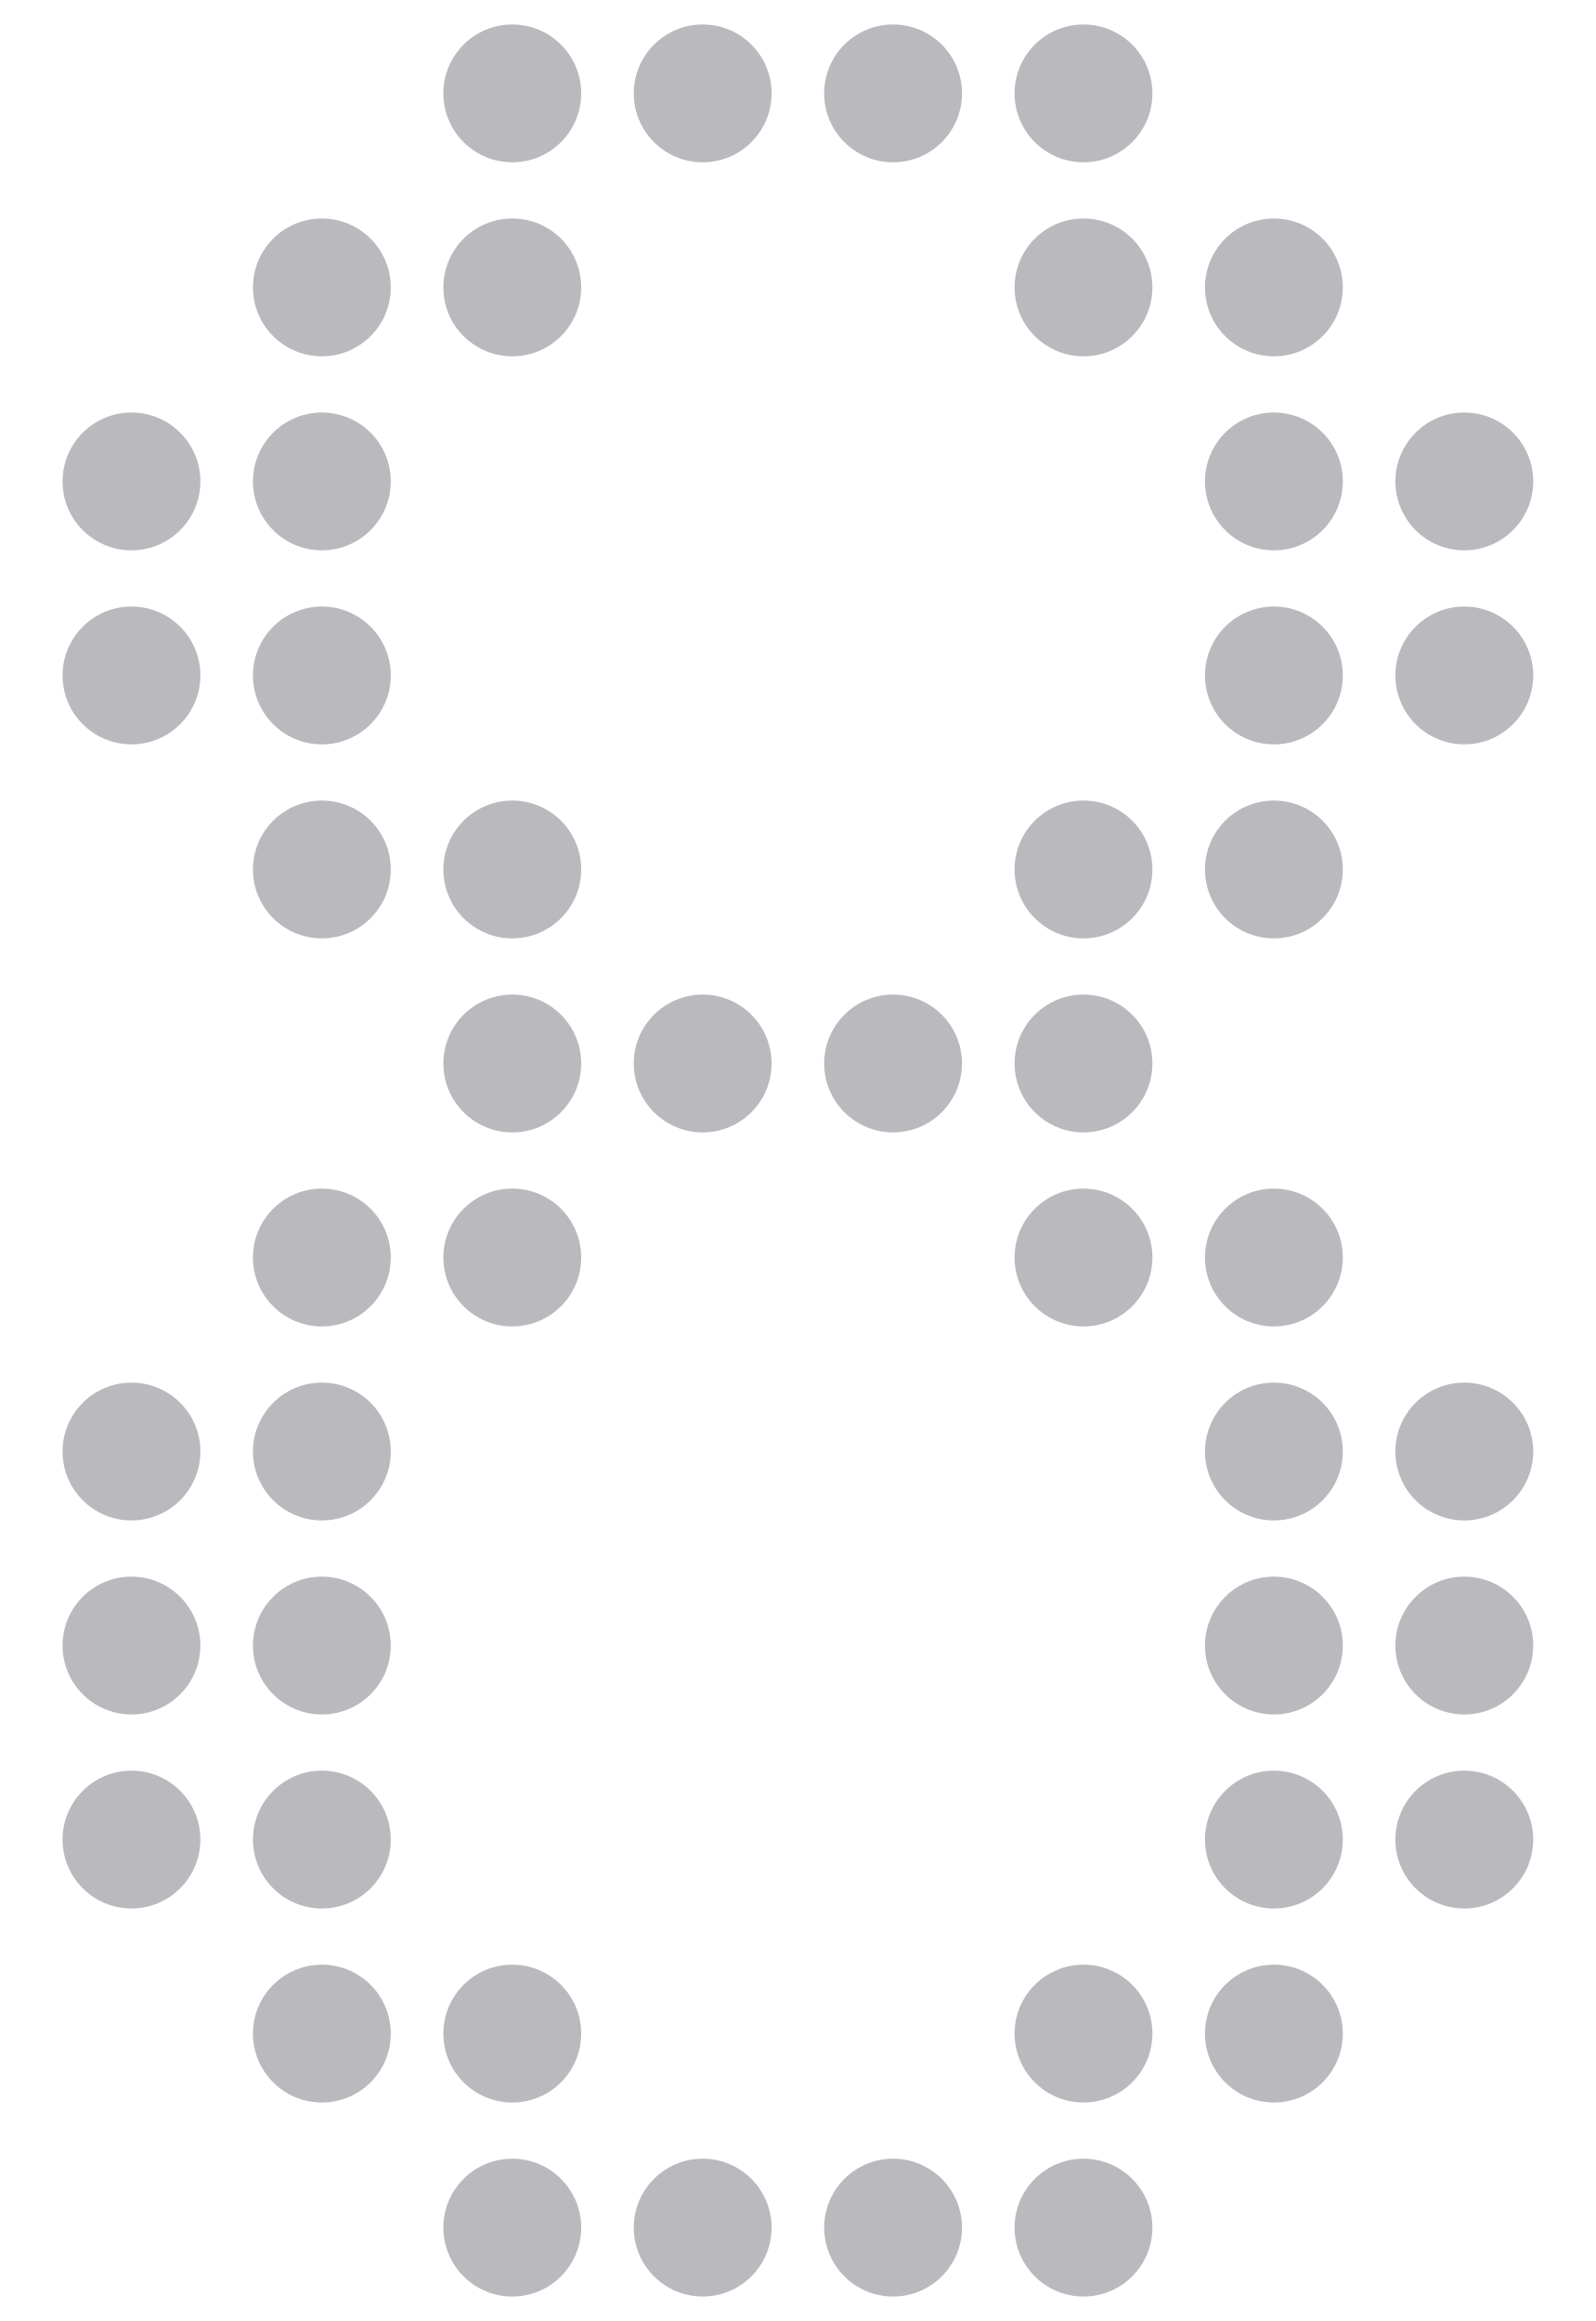
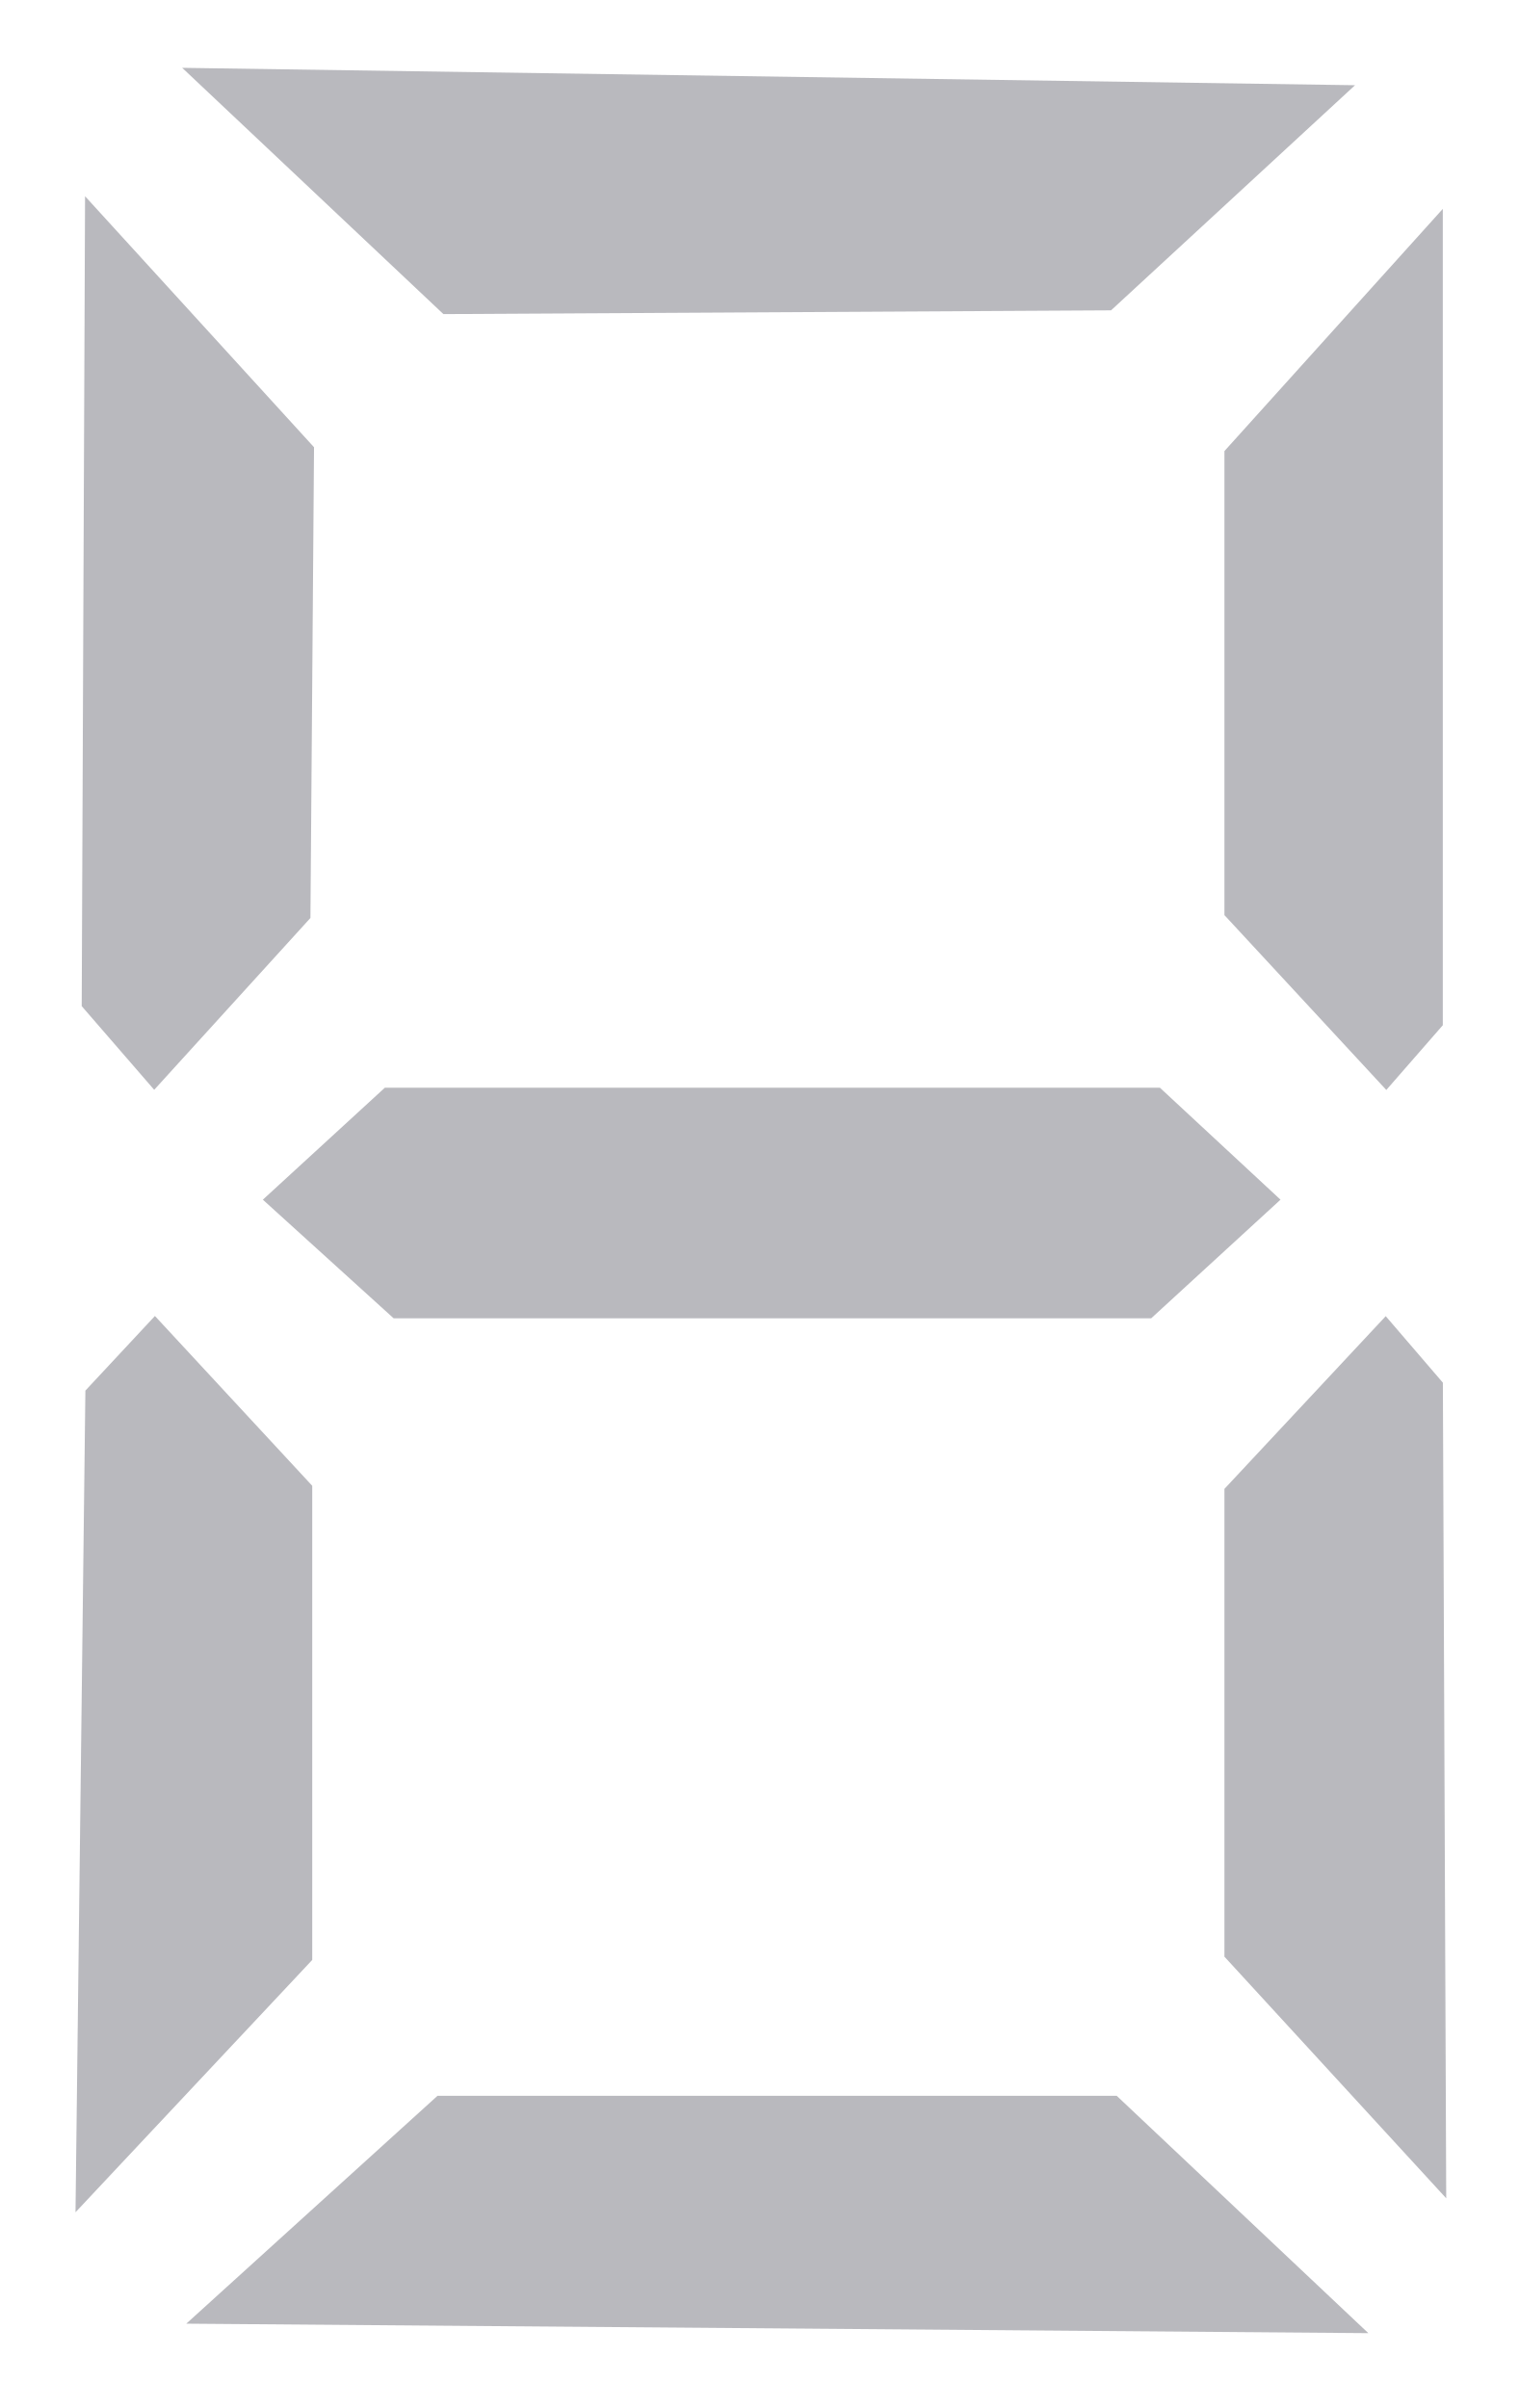
- <svg xmlns="http://www.w3.org/2000/svg" width="88" height="128" viewBox="0 0 88 128">
-   <g fill="#B9B9BE">
-     <circle cx="28.250" cy="5.150" r="3.8" />
-     <circle cx="38.750" cy="5.150" r="3.8" />
-     <circle cx="49.250" cy="5.150" r="3.8" />
-     <circle cx="59.750" cy="5.150" r="3.8" />
-     <circle cx="17.750" cy="15.850" r="3.8" />
-     <circle cx="28.250" cy="15.850" r="3.8" />
-     <circle cx="59.750" cy="15.850" r="3.8" />
-     <circle cx="70.250" cy="15.850" r="3.8" />
-     <circle cx="7.250" cy="26.550" r="3.8" />
-     <circle cx="17.750" cy="26.550" r="3.8" />
-     <circle cx="70.250" cy="26.550" r="3.8" />
-     <circle cx="80.750" cy="26.550" r="3.8" />
-     <circle cx="7.250" cy="37.250" r="3.8" />
-     <circle cx="17.750" cy="37.250" r="3.8" />
-     <circle cx="70.250" cy="37.250" r="3.8" />
-     <circle cx="80.750" cy="37.250" r="3.8" />
-     <circle cx="17.750" cy="47.950" r="3.8" />
-     <circle cx="28.250" cy="47.950" r="3.8" />
-     <circle cx="59.750" cy="47.950" r="3.8" />
-     <circle cx="70.250" cy="47.950" r="3.8" />
-     <circle cx="28.250" cy="58.650" r="3.8" />
-     <circle cx="38.750" cy="58.650" r="3.8" />
-     <circle cx="49.250" cy="58.650" r="3.8" />
-     <circle cx="59.750" cy="58.650" r="3.8" />
-     <circle cx="17.750" cy="69.350" r="3.8" />
-     <circle cx="28.250" cy="69.350" r="3.8" />
-     <circle cx="59.750" cy="69.350" r="3.8" />
-     <circle cx="70.250" cy="69.350" r="3.8" />
-     <circle cx="7.250" cy="80.050" r="3.8" />
-     <circle cx="17.750" cy="80.050" r="3.8" />
-     <circle cx="70.250" cy="80.050" r="3.8" />
-     <circle cx="80.750" cy="80.050" r="3.8" />
-     <circle cx="7.250" cy="90.750" r="3.8" />
-     <circle cx="17.750" cy="90.750" r="3.8" />
-     <circle cx="70.250" cy="90.750" r="3.8" />
-     <circle cx="80.750" cy="90.750" r="3.8" />
-     <circle cx="7.250" cy="101.450" r="3.8" />
-     <circle cx="17.750" cy="101.450" r="3.8" />
-     <circle cx="70.250" cy="101.450" r="3.8" />
-     <circle cx="80.750" cy="101.450" r="3.8" />
-     <circle cx="17.750" cy="112.150" r="3.8" />
-     <circle cx="28.250" cy="112.150" r="3.8" />
-     <circle cx="59.750" cy="112.150" r="3.8" />
-     <circle cx="70.250" cy="112.150" r="3.8" />
-     <circle cx="28.250" cy="122.850" r="3.8" />
-     <circle cx="38.750" cy="122.850" r="3.8" />
-     <circle cx="49.250" cy="122.850" r="3.8" />
-     <circle cx="59.750" cy="122.850" r="3.8" />
-   </g>
+ <svg xmlns="http://www.w3.org/2000/svg" width="186" height="295" viewBox="-3 -3 186 295">
+   <polygon points="19.32,5.31 163.00,7.44 133.11,35.02 51.32,35.48" fill="#B9B9BE" />
+   <polygon points="173.75,22.59 147.00,52.26 147.00,109.11 166.83,130.53 173.75,122.60" fill="#B9B9BE" />
+   <polygon points="166.76,158.24 147.00,179.40 147.00,236.71 174.17,266.31 173.76,166.39" fill="#B9B9BE" />
+   <polygon points="50.60,253.75 133.80,253.75 164.63,282.83 19.82,281.67" fill="#B9B9BE" />
+   <polygon points="15.98,158.22 35.25,179.02 35.25,237.11 6.25,268.02 7.46,167.36" fill="#B9B9BE" />
+   <polygon points="7.42,21.04 35.47,51.79 35.03,109.46 15.89,130.51 7.01,120.26" fill="#B9B9BE" />
+   <polygon points="29.20,143.97 44.15,130.25 139.09,130.25 153.87,143.97 138.03,158.50 45.22,158.50" fill="#B9B9BE" />
</svg>
